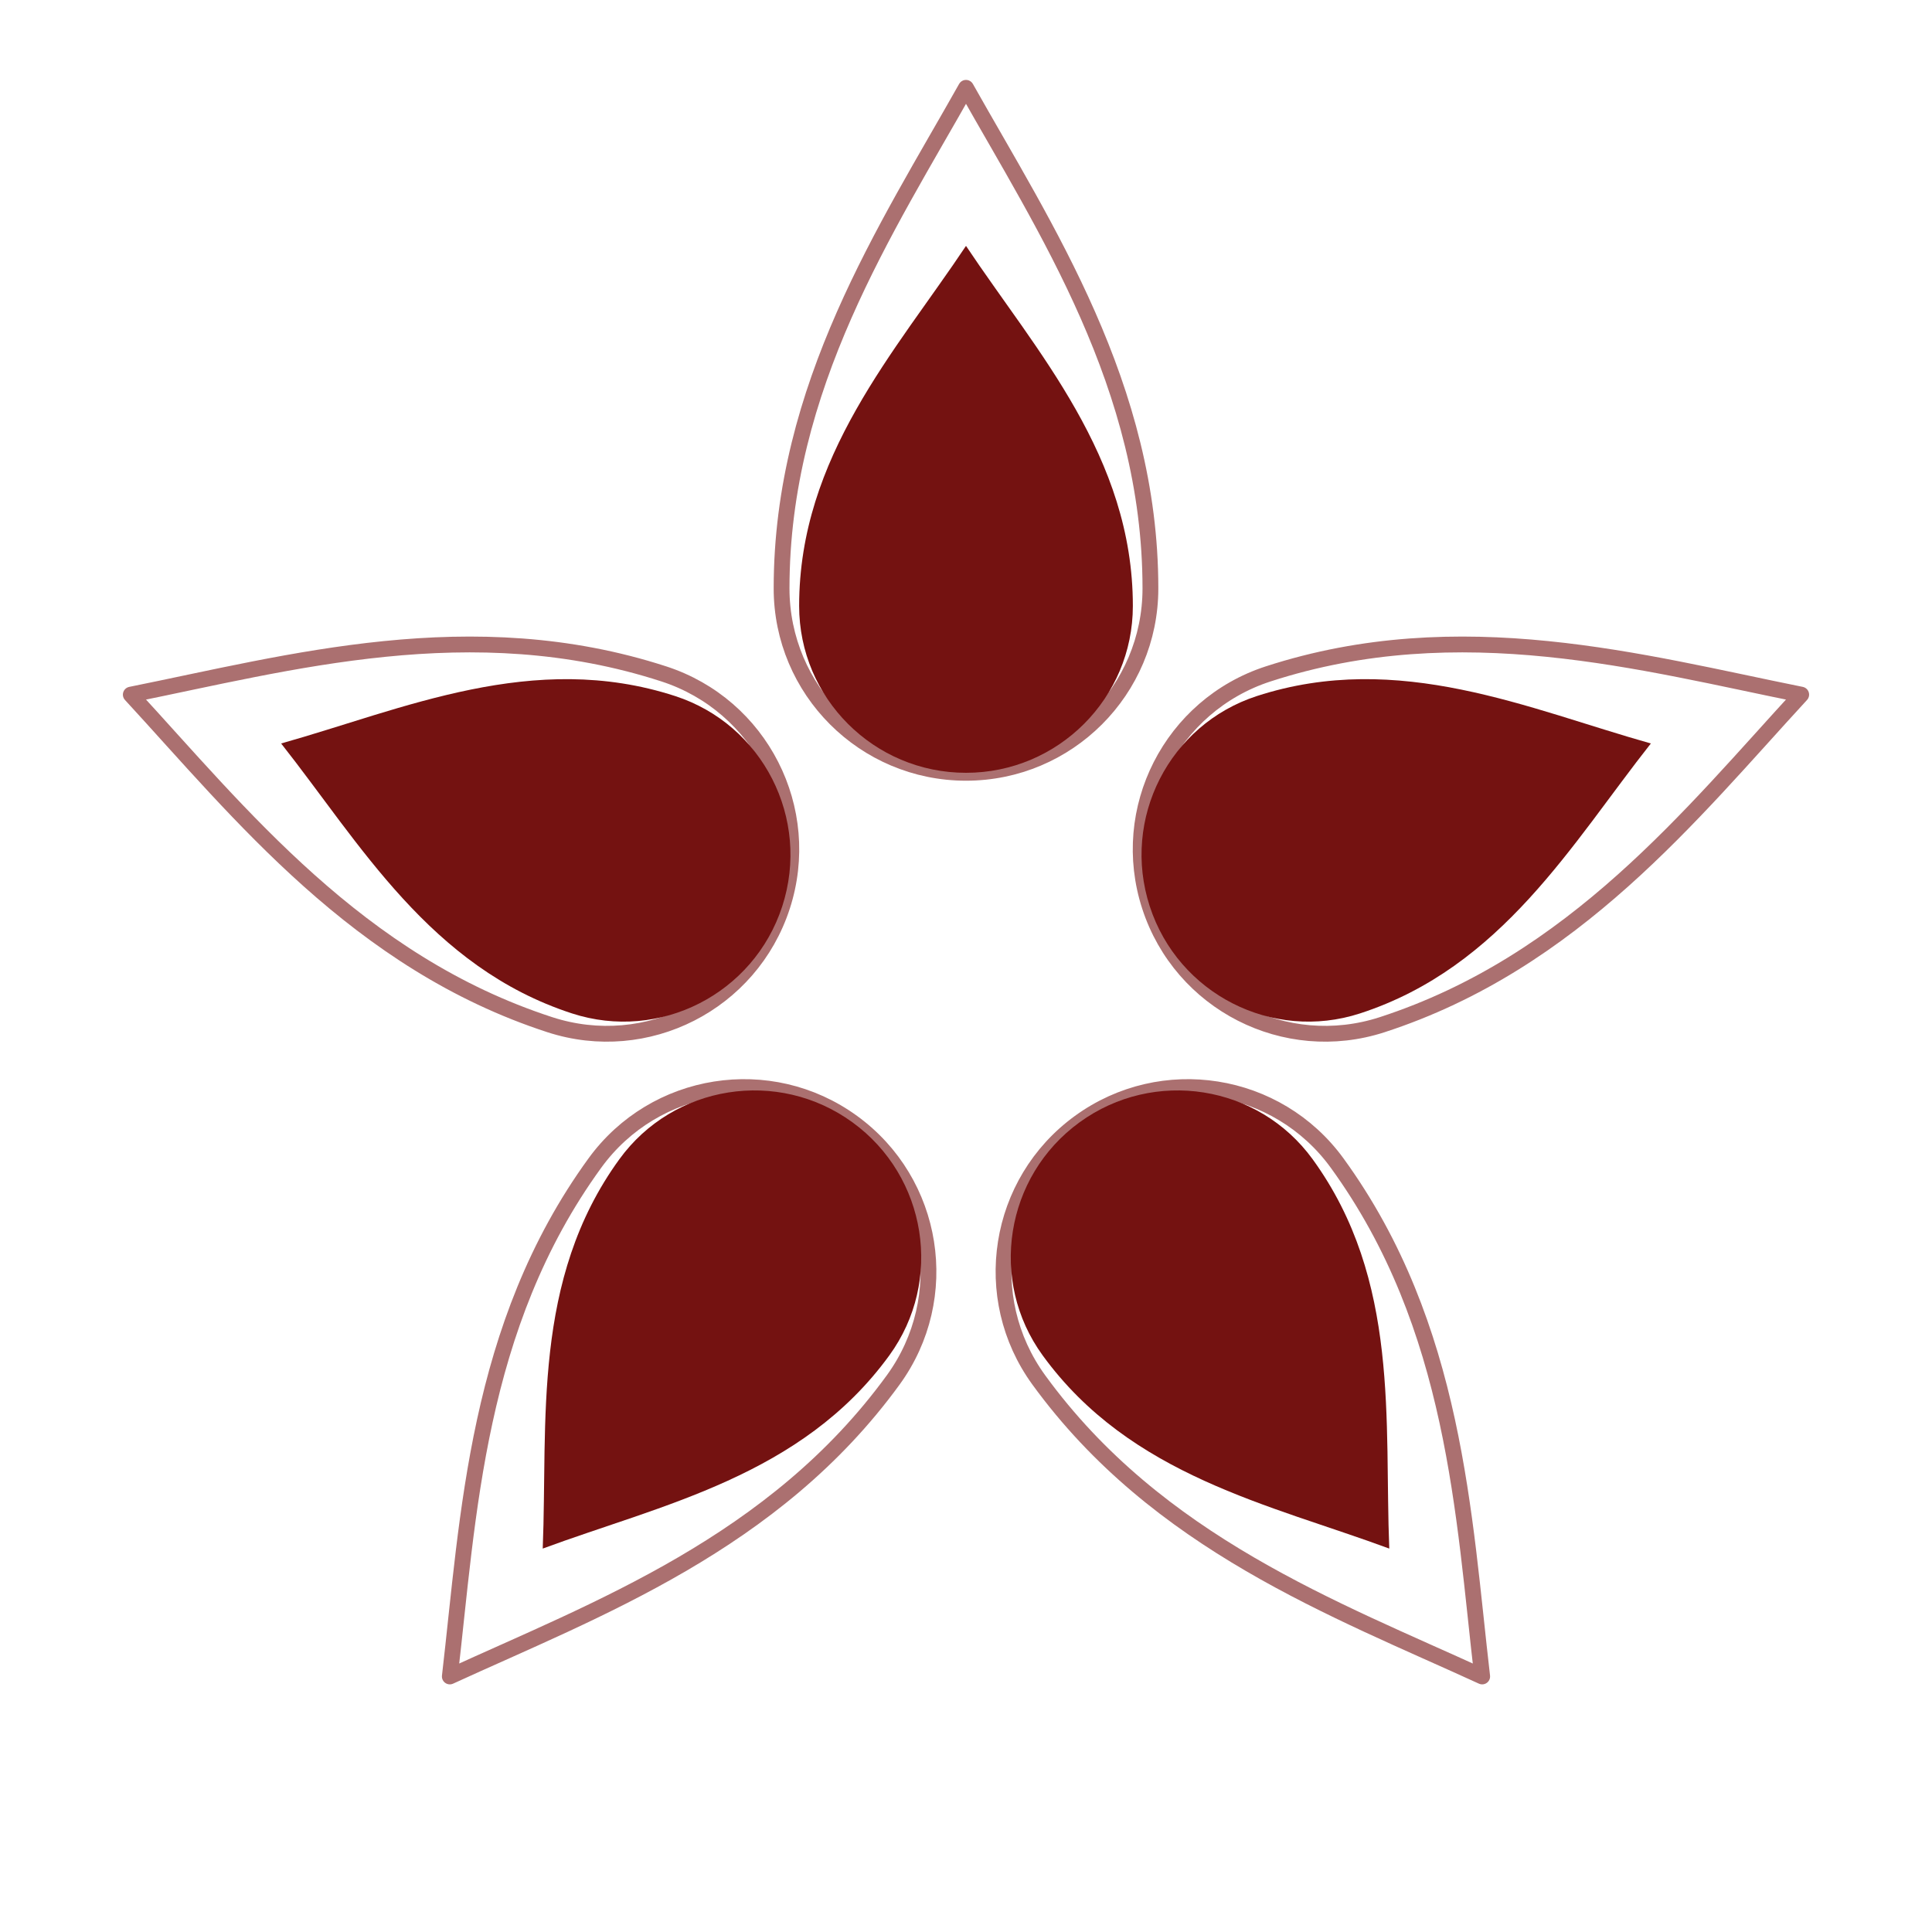
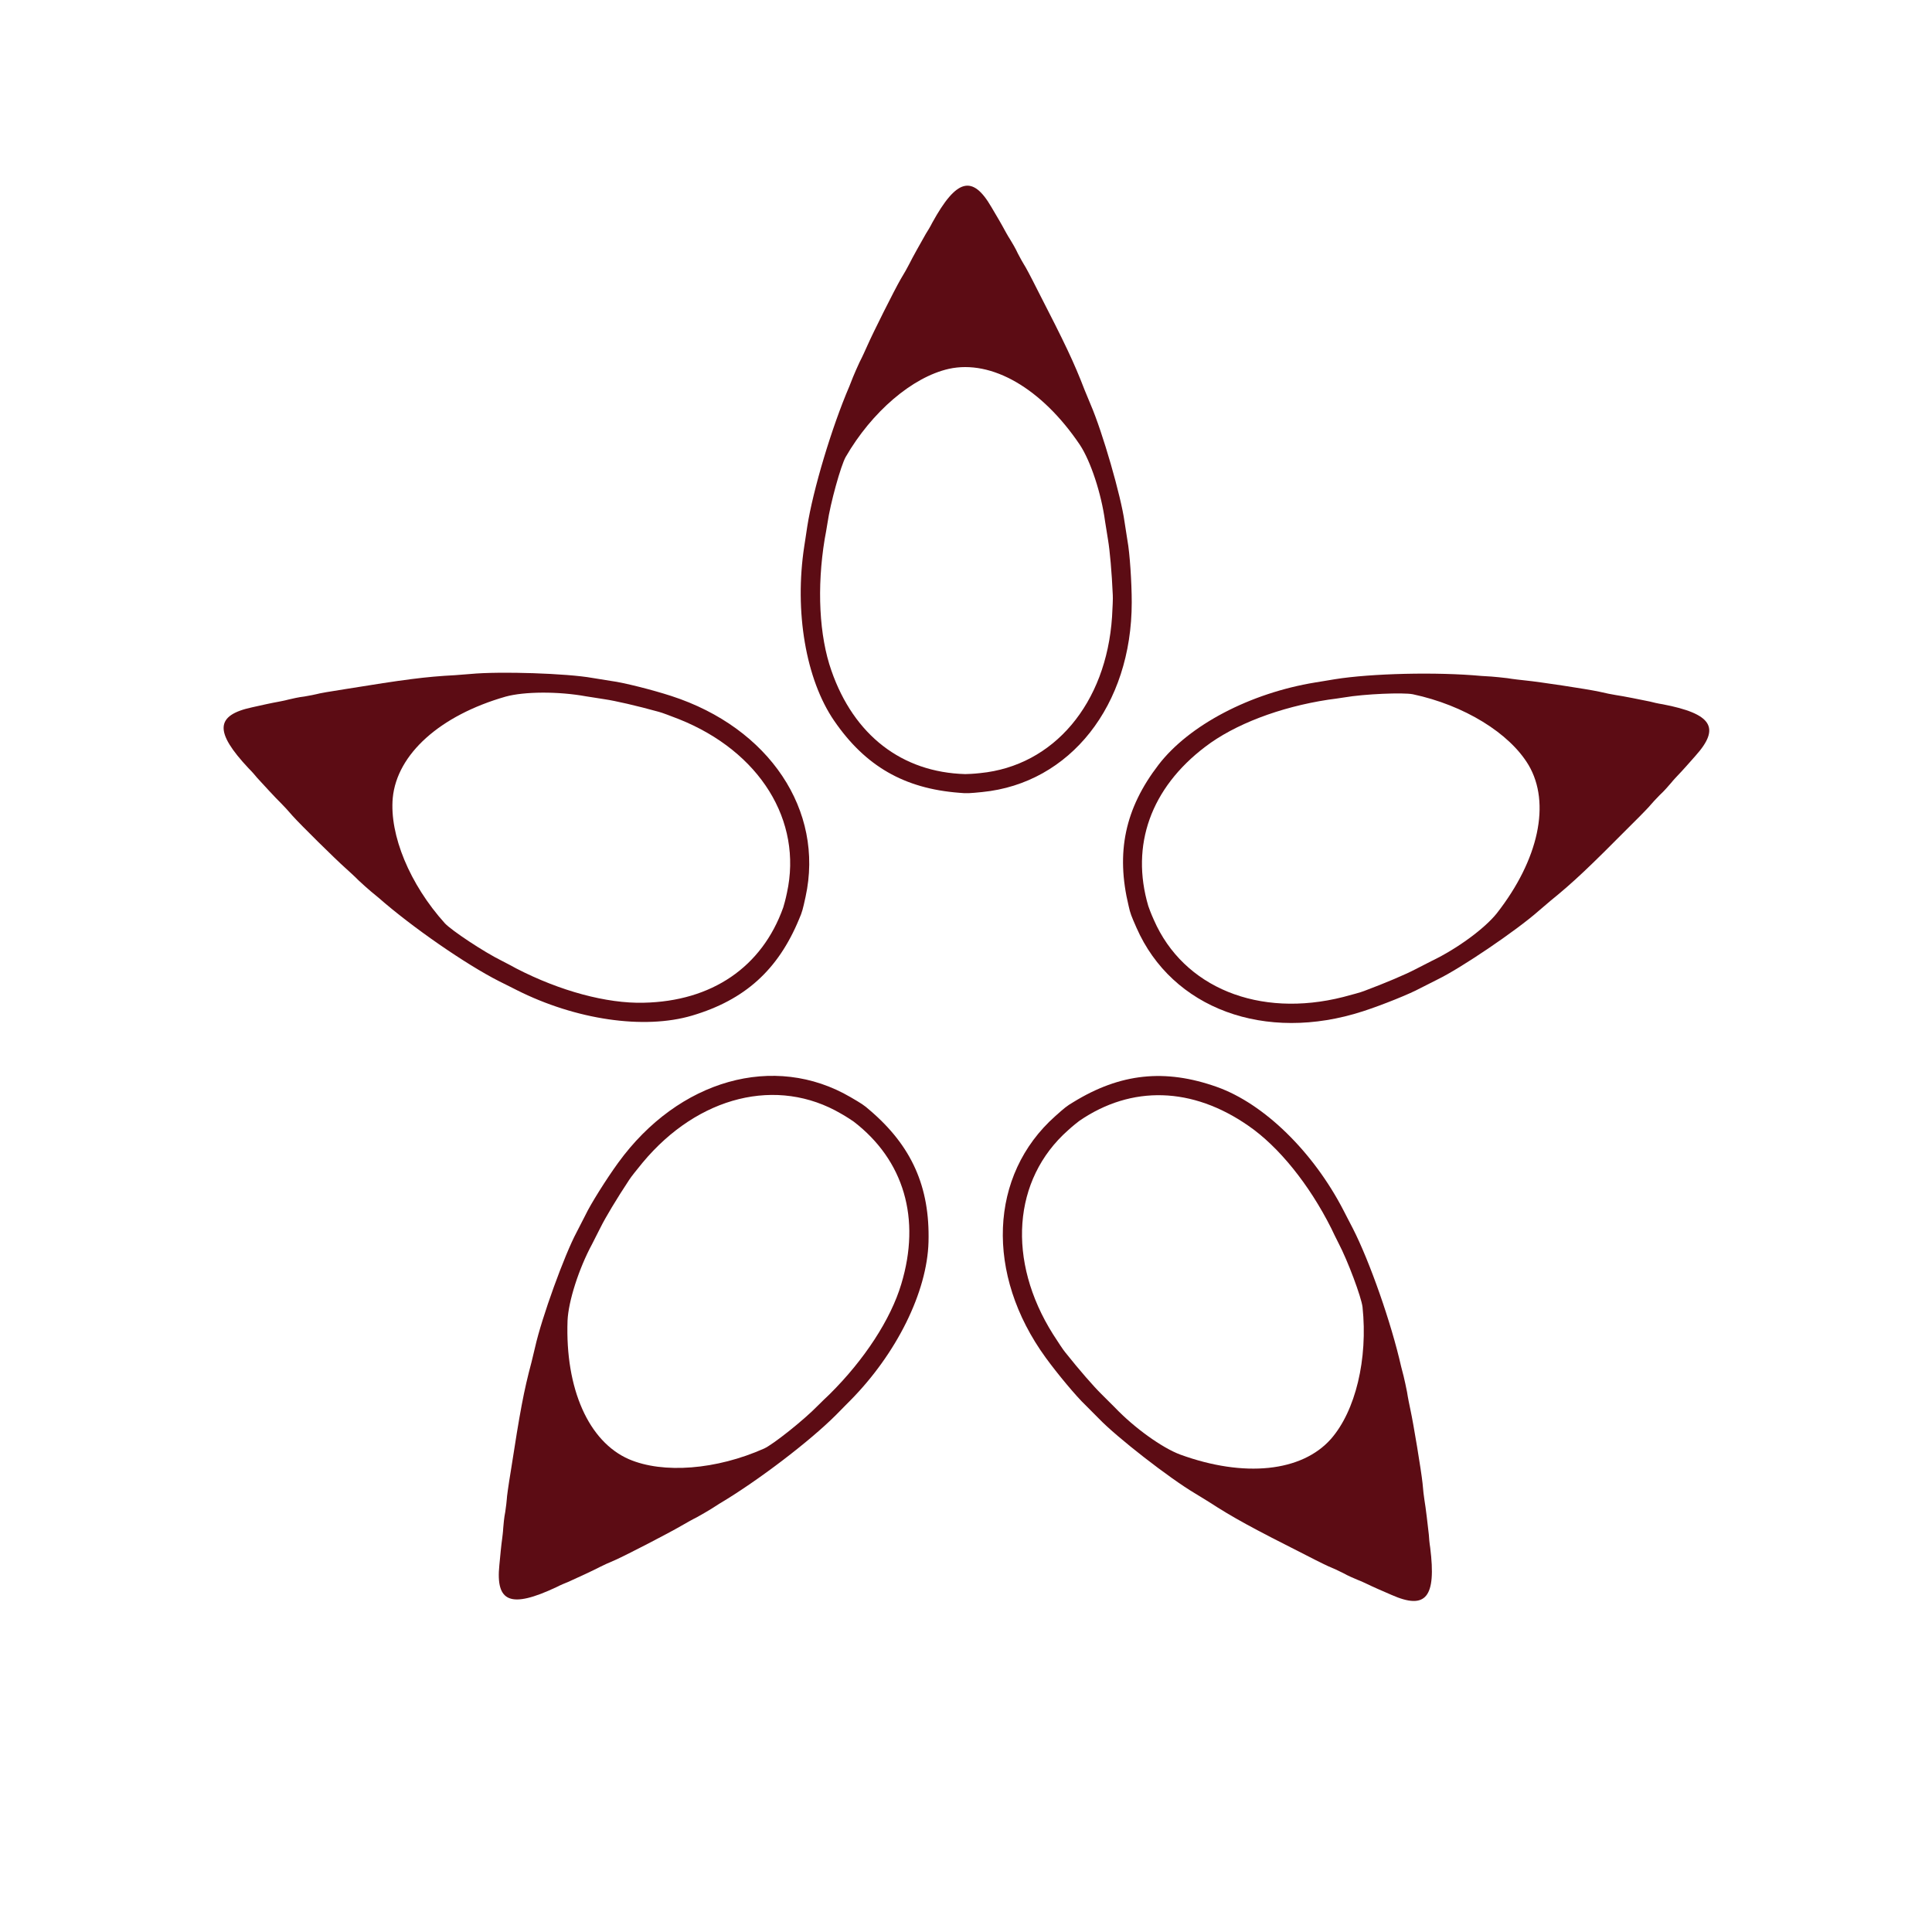
- <svg xmlns="http://www.w3.org/2000/svg" viewBox="-110 -110 220 220" width="220" height="220">
-   <path transform="rotate(0)" d="M0,-100 C9,-84 21,-66 21,-43 A21,21 0 0 1 -21,-43 C-21,-66 -9,-84 0,-100 Z" fill="none" stroke="#741211" stroke-opacity="0.6" stroke-width="1.8" stroke-linejoin="round" />
-   <path transform="rotate(0)" d="M0,-82 C8,-70 19,-58 19,-41 A19,19 0 0 1 -19,-41 C-19,-58 -8,-70 0,-82 Z" fill="#741211" />
-   <path transform="rotate(72)" d="M0,-100 C9,-84 21,-66 21,-43 A21,21 0 0 1 -21,-43 C-21,-66 -9,-84 0,-100 Z" fill="none" stroke="#741211" stroke-opacity="0.6" stroke-width="1.8" stroke-linejoin="round" />
-   <path transform="rotate(72)" d="M0,-82 C8,-70 19,-58 19,-41 A19,19 0 0 1 -19,-41 C-19,-58 -8,-70 0,-82 Z" fill="#741211" />
-   <path transform="rotate(144)" d="M0,-100 C9,-84 21,-66 21,-43 A21,21 0 0 1 -21,-43 C-21,-66 -9,-84 0,-100 Z" fill="none" stroke="#741211" stroke-opacity="0.6" stroke-width="1.8" stroke-linejoin="round" />
-   <path transform="rotate(144)" d="M0,-82 C8,-70 19,-58 19,-41 A19,19 0 0 1 -19,-41 C-19,-58 -8,-70 0,-82 Z" fill="#741211" />
-   <path transform="rotate(216)" d="M0,-100 C9,-84 21,-66 21,-43 A21,21 0 0 1 -21,-43 C-21,-66 -9,-84 0,-100 Z" fill="none" stroke="#741211" stroke-opacity="0.6" stroke-width="1.8" stroke-linejoin="round" />
-   <path transform="rotate(216)" d="M0,-82 C8,-70 19,-58 19,-41 A19,19 0 0 1 -19,-41 C-19,-58 -8,-70 0,-82 Z" fill="#741211" />
-   <path transform="rotate(288)" d="M0,-100 C9,-84 21,-66 21,-43 A21,21 0 0 1 -21,-43 C-21,-66 -9,-84 0,-100 Z" fill="none" stroke="#741211" stroke-opacity="0.6" stroke-width="1.8" stroke-linejoin="round" />
-   <path transform="rotate(288)" d="M0,-82 C8,-70 19,-58 19,-41 A19,19 0 0 1 -19,-41 C-19,-58 -8,-70 0,-82 Z" fill="#741211" />
+ <svg xmlns="http://www.w3.org/2000/svg" viewBox="-387.6 -387.6 775.2 775.2" width="775.2" height="775.2">
+   <path transform="rotate(0)" d="M-2.7,-69.5C-24.8,-71.2 -40.4,-80.2 -52.9,-98.4C-64.3,-115 -68.9,-142.3 -64.9,-168.4C-64.7,-169.5 -64.2,-173.1 -63.7,-176.3C-61.4,-191 -53.9,-216.1 -46.8,-232.6C-46.5,-233.4 -45.8,-235.1 -45.3,-236.4C-44.8,-237.7 -43.6,-240.3 -42.7,-242.3C-41.7,-244.2 -40.3,-247.3 -39.5,-249.1C-37.4,-253.9 -28.8,-271.1 -26.2,-275.6C-24.9,-277.7 -23.4,-280.4 -22.8,-281.6C-21.7,-283.9 -17.7,-291 -16.1,-293.8C-15.5,-294.7 -14.3,-296.7 -13.5,-298.3C-3.8,-315.9 2.6,-317.6 10.2,-304.5C11,-303.2 12.3,-300.9 13.2,-299.4C14,-298 15.1,-296.1 15.5,-295.3C15.9,-294.6 16.8,-292.9 17.6,-291.7C18.4,-290.4 19.9,-287.9 20.8,-285.9C21.8,-284 22.9,-282 23.3,-281.4C23.7,-280.9 26.1,-276.4 28.6,-271.4C39.7,-249.8 43.3,-242.3 47.6,-231.1C48.5,-228.9 49.6,-226.3 50,-225.3C54.8,-214.2 62.2,-188.5 63.6,-178.3C63.9,-176.2 64.5,-172.7 64.8,-170.6C65.7,-165.8 66.5,-154 66.5,-145.9C66.5,-104.6 41.8,-73.3 6.5,-69.8C1.5,-69.3 0.3,-69.2 -2.7,-69.5ZM5.7,-77.4C35.2,-80.3 56.3,-105.3 58.6,-140.1C58.8,-143.6 59,-147.5 58.9,-148.8C58.5,-158 57.7,-166.8 57,-170.9C56.6,-173.6 56,-177 55.8,-178.4C54.3,-189.6 50,-202.6 45.7,-209.1C30.4,-231.8 10.3,-243.4 -6.9,-239.6C-21.5,-236.3 -37.8,-222.4 -48.3,-204.2C-50.2,-200.8 -54.4,-185.9 -55.6,-177.6C-55.9,-175.7 -56.4,-172.8 -56.7,-171.3C-59.9,-151.8 -58.9,-132.4 -54,-118.5C-45,-92.6 -25.7,-77.7 -0.3,-77C0.4,-77 3.1,-77.1 5.7,-77.4Z" fill="#5C0C14" fill-rule="evenodd" />
+   <path transform="rotate(72)" d="M-2.7,-69.5C-24.8,-71.2 -40.4,-80.2 -52.9,-98.4C-64.3,-115 -68.9,-142.3 -64.9,-168.4C-64.7,-169.5 -64.2,-173.1 -63.7,-176.3C-61.4,-191 -53.9,-216.1 -46.8,-232.6C-46.5,-233.4 -45.8,-235.1 -45.3,-236.4C-44.8,-237.7 -43.6,-240.3 -42.7,-242.3C-41.7,-244.2 -40.3,-247.3 -39.5,-249.1C-37.4,-253.9 -28.8,-271.1 -26.2,-275.6C-24.9,-277.7 -23.4,-280.4 -22.8,-281.6C-21.7,-283.9 -17.7,-291 -16.1,-293.8C-15.5,-294.7 -14.3,-296.7 -13.5,-298.3C-3.8,-315.9 2.6,-317.6 10.2,-304.5C11,-303.2 12.3,-300.9 13.2,-299.4C14,-298 15.1,-296.1 15.5,-295.3C15.9,-294.6 16.8,-292.9 17.6,-291.7C18.4,-290.4 19.9,-287.9 20.8,-285.9C21.8,-284 22.9,-282 23.3,-281.4C23.7,-280.9 26.1,-276.4 28.6,-271.4C39.7,-249.8 43.3,-242.3 47.6,-231.1C48.5,-228.9 49.6,-226.3 50,-225.3C54.8,-214.2 62.2,-188.5 63.6,-178.3C63.9,-176.2 64.5,-172.7 64.8,-170.6C65.7,-165.8 66.5,-154 66.5,-145.9C66.5,-104.6 41.8,-73.3 6.5,-69.8C1.5,-69.3 0.3,-69.2 -2.7,-69.5ZM5.7,-77.4C35.2,-80.3 56.3,-105.3 58.6,-140.1C58.8,-143.6 59,-147.5 58.9,-148.8C58.5,-158 57.7,-166.8 57,-170.9C56.6,-173.6 56,-177 55.8,-178.4C54.3,-189.6 50,-202.6 45.7,-209.1C30.4,-231.8 10.3,-243.4 -6.9,-239.6C-21.5,-236.3 -37.8,-222.4 -48.3,-204.2C-50.2,-200.8 -54.4,-185.9 -55.6,-177.6C-55.9,-175.7 -56.4,-172.8 -56.7,-171.3C-59.9,-151.8 -58.9,-132.4 -54,-118.5C-45,-92.6 -25.7,-77.7 -0.3,-77C0.4,-77 3.1,-77.1 5.7,-77.4Z" fill="#5C0C14" fill-rule="evenodd" />
+   <path transform="rotate(144)" d="M-2.7,-69.5C-24.8,-71.2 -40.4,-80.2 -52.9,-98.4C-64.3,-115 -68.9,-142.3 -64.9,-168.4C-64.7,-169.5 -64.2,-173.1 -63.7,-176.3C-61.4,-191 -53.9,-216.1 -46.8,-232.6C-46.5,-233.4 -45.8,-235.1 -45.3,-236.4C-44.8,-237.7 -43.6,-240.3 -42.7,-242.3C-41.7,-244.2 -40.3,-247.3 -39.5,-249.1C-37.4,-253.9 -28.8,-271.1 -26.2,-275.6C-24.9,-277.7 -23.4,-280.4 -22.8,-281.6C-21.7,-283.9 -17.7,-291 -16.1,-293.8C-15.5,-294.7 -14.3,-296.7 -13.5,-298.3C-3.8,-315.9 2.6,-317.6 10.2,-304.5C11,-303.2 12.3,-300.9 13.2,-299.4C14,-298 15.1,-296.1 15.5,-295.3C15.9,-294.6 16.8,-292.9 17.6,-291.7C18.4,-290.4 19.9,-287.9 20.8,-285.9C21.8,-284 22.9,-282 23.3,-281.4C23.7,-280.9 26.1,-276.4 28.6,-271.4C39.7,-249.8 43.3,-242.3 47.6,-231.1C48.5,-228.9 49.6,-226.3 50,-225.3C54.8,-214.2 62.2,-188.5 63.6,-178.3C63.9,-176.2 64.5,-172.7 64.8,-170.6C65.7,-165.8 66.5,-154 66.5,-145.9C66.5,-104.6 41.8,-73.3 6.5,-69.8C1.5,-69.3 0.3,-69.2 -2.7,-69.5ZM5.7,-77.4C35.2,-80.3 56.3,-105.3 58.6,-140.1C58.8,-143.6 59,-147.5 58.9,-148.8C58.5,-158 57.7,-166.8 57,-170.9C56.6,-173.6 56,-177 55.8,-178.4C54.3,-189.6 50,-202.6 45.7,-209.1C30.4,-231.8 10.3,-243.4 -6.9,-239.6C-21.5,-236.3 -37.8,-222.4 -48.3,-204.2C-50.2,-200.8 -54.4,-185.9 -55.6,-177.6C-55.9,-175.7 -56.4,-172.8 -56.7,-171.3C-59.9,-151.8 -58.9,-132.4 -54,-118.5C-45,-92.6 -25.7,-77.7 -0.3,-77C0.4,-77 3.1,-77.1 5.7,-77.4Z" fill="#5C0C14" fill-rule="evenodd" />
+   <path transform="rotate(216)" d="M-2.7,-69.5C-24.8,-71.2 -40.4,-80.2 -52.9,-98.4C-64.3,-115 -68.9,-142.3 -64.9,-168.4C-64.7,-169.5 -64.2,-173.1 -63.7,-176.3C-61.4,-191 -53.9,-216.1 -46.8,-232.6C-46.5,-233.4 -45.8,-235.1 -45.3,-236.4C-44.8,-237.7 -43.6,-240.3 -42.7,-242.3C-41.7,-244.2 -40.3,-247.3 -39.5,-249.1C-37.4,-253.9 -28.8,-271.1 -26.2,-275.6C-24.9,-277.7 -23.4,-280.4 -22.8,-281.6C-21.7,-283.9 -17.7,-291 -16.1,-293.8C-15.5,-294.7 -14.3,-296.7 -13.5,-298.3C-3.8,-315.9 2.6,-317.6 10.2,-304.5C11,-303.2 12.3,-300.9 13.2,-299.4C14,-298 15.1,-296.1 15.5,-295.3C15.9,-294.6 16.8,-292.9 17.6,-291.7C18.4,-290.4 19.9,-287.9 20.8,-285.9C21.8,-284 22.9,-282 23.3,-281.4C23.7,-280.9 26.1,-276.4 28.6,-271.4C39.7,-249.8 43.3,-242.3 47.6,-231.1C48.5,-228.9 49.6,-226.3 50,-225.3C54.8,-214.2 62.2,-188.5 63.6,-178.3C63.9,-176.2 64.5,-172.7 64.8,-170.6C65.7,-165.8 66.5,-154 66.5,-145.9C66.5,-104.6 41.8,-73.3 6.5,-69.8C1.5,-69.3 0.3,-69.2 -2.7,-69.5ZM5.7,-77.4C35.2,-80.3 56.3,-105.3 58.6,-140.1C58.8,-143.6 59,-147.5 58.9,-148.8C58.5,-158 57.7,-166.8 57,-170.9C56.6,-173.6 56,-177 55.8,-178.4C54.3,-189.6 50,-202.6 45.7,-209.1C30.4,-231.8 10.3,-243.4 -6.9,-239.6C-21.5,-236.3 -37.8,-222.4 -48.3,-204.2C-50.2,-200.8 -54.4,-185.9 -55.6,-177.6C-55.9,-175.7 -56.4,-172.8 -56.7,-171.3C-59.9,-151.8 -58.9,-132.4 -54,-118.5C-45,-92.6 -25.7,-77.7 -0.3,-77C0.4,-77 3.1,-77.1 5.7,-77.4Z" fill="#5C0C14" fill-rule="evenodd" />
+   <path transform="rotate(288)" d="M-2.7,-69.5C-24.8,-71.2 -40.4,-80.2 -52.9,-98.4C-64.3,-115 -68.9,-142.3 -64.9,-168.4C-64.7,-169.5 -64.2,-173.1 -63.7,-176.3C-61.4,-191 -53.9,-216.1 -46.8,-232.6C-46.5,-233.4 -45.8,-235.1 -45.3,-236.4C-44.8,-237.7 -43.6,-240.3 -42.7,-242.3C-41.7,-244.2 -40.3,-247.3 -39.5,-249.1C-37.4,-253.9 -28.8,-271.1 -26.2,-275.6C-24.9,-277.7 -23.4,-280.4 -22.8,-281.6C-21.7,-283.9 -17.7,-291 -16.1,-293.8C-15.5,-294.7 -14.3,-296.7 -13.5,-298.3C-3.8,-315.9 2.6,-317.6 10.2,-304.5C11,-303.2 12.3,-300.9 13.2,-299.4C14,-298 15.1,-296.1 15.5,-295.3C15.9,-294.6 16.8,-292.9 17.6,-291.7C18.4,-290.4 19.9,-287.9 20.8,-285.9C21.8,-284 22.9,-282 23.3,-281.4C23.7,-280.9 26.1,-276.4 28.6,-271.4C39.7,-249.8 43.3,-242.3 47.6,-231.1C48.5,-228.9 49.6,-226.3 50,-225.3C54.8,-214.2 62.2,-188.5 63.6,-178.3C63.9,-176.2 64.5,-172.7 64.8,-170.6C65.7,-165.8 66.5,-154 66.5,-145.9C66.5,-104.6 41.8,-73.3 6.5,-69.8C1.5,-69.3 0.3,-69.2 -2.7,-69.5ZM5.7,-77.4C35.2,-80.3 56.3,-105.3 58.6,-140.1C58.8,-143.6 59,-147.5 58.9,-148.8C58.5,-158 57.7,-166.8 57,-170.9C56.6,-173.6 56,-177 55.8,-178.4C54.3,-189.6 50,-202.6 45.7,-209.1C30.4,-231.8 10.3,-243.4 -6.9,-239.6C-21.5,-236.3 -37.8,-222.4 -48.3,-204.2C-50.2,-200.8 -54.4,-185.9 -55.6,-177.6C-55.9,-175.7 -56.4,-172.8 -56.7,-171.3C-59.9,-151.8 -58.9,-132.4 -54,-118.5C-45,-92.6 -25.7,-77.7 -0.3,-77C0.4,-77 3.1,-77.1 5.7,-77.4Z" fill="#5C0C14" fill-rule="evenodd" />
</svg>
